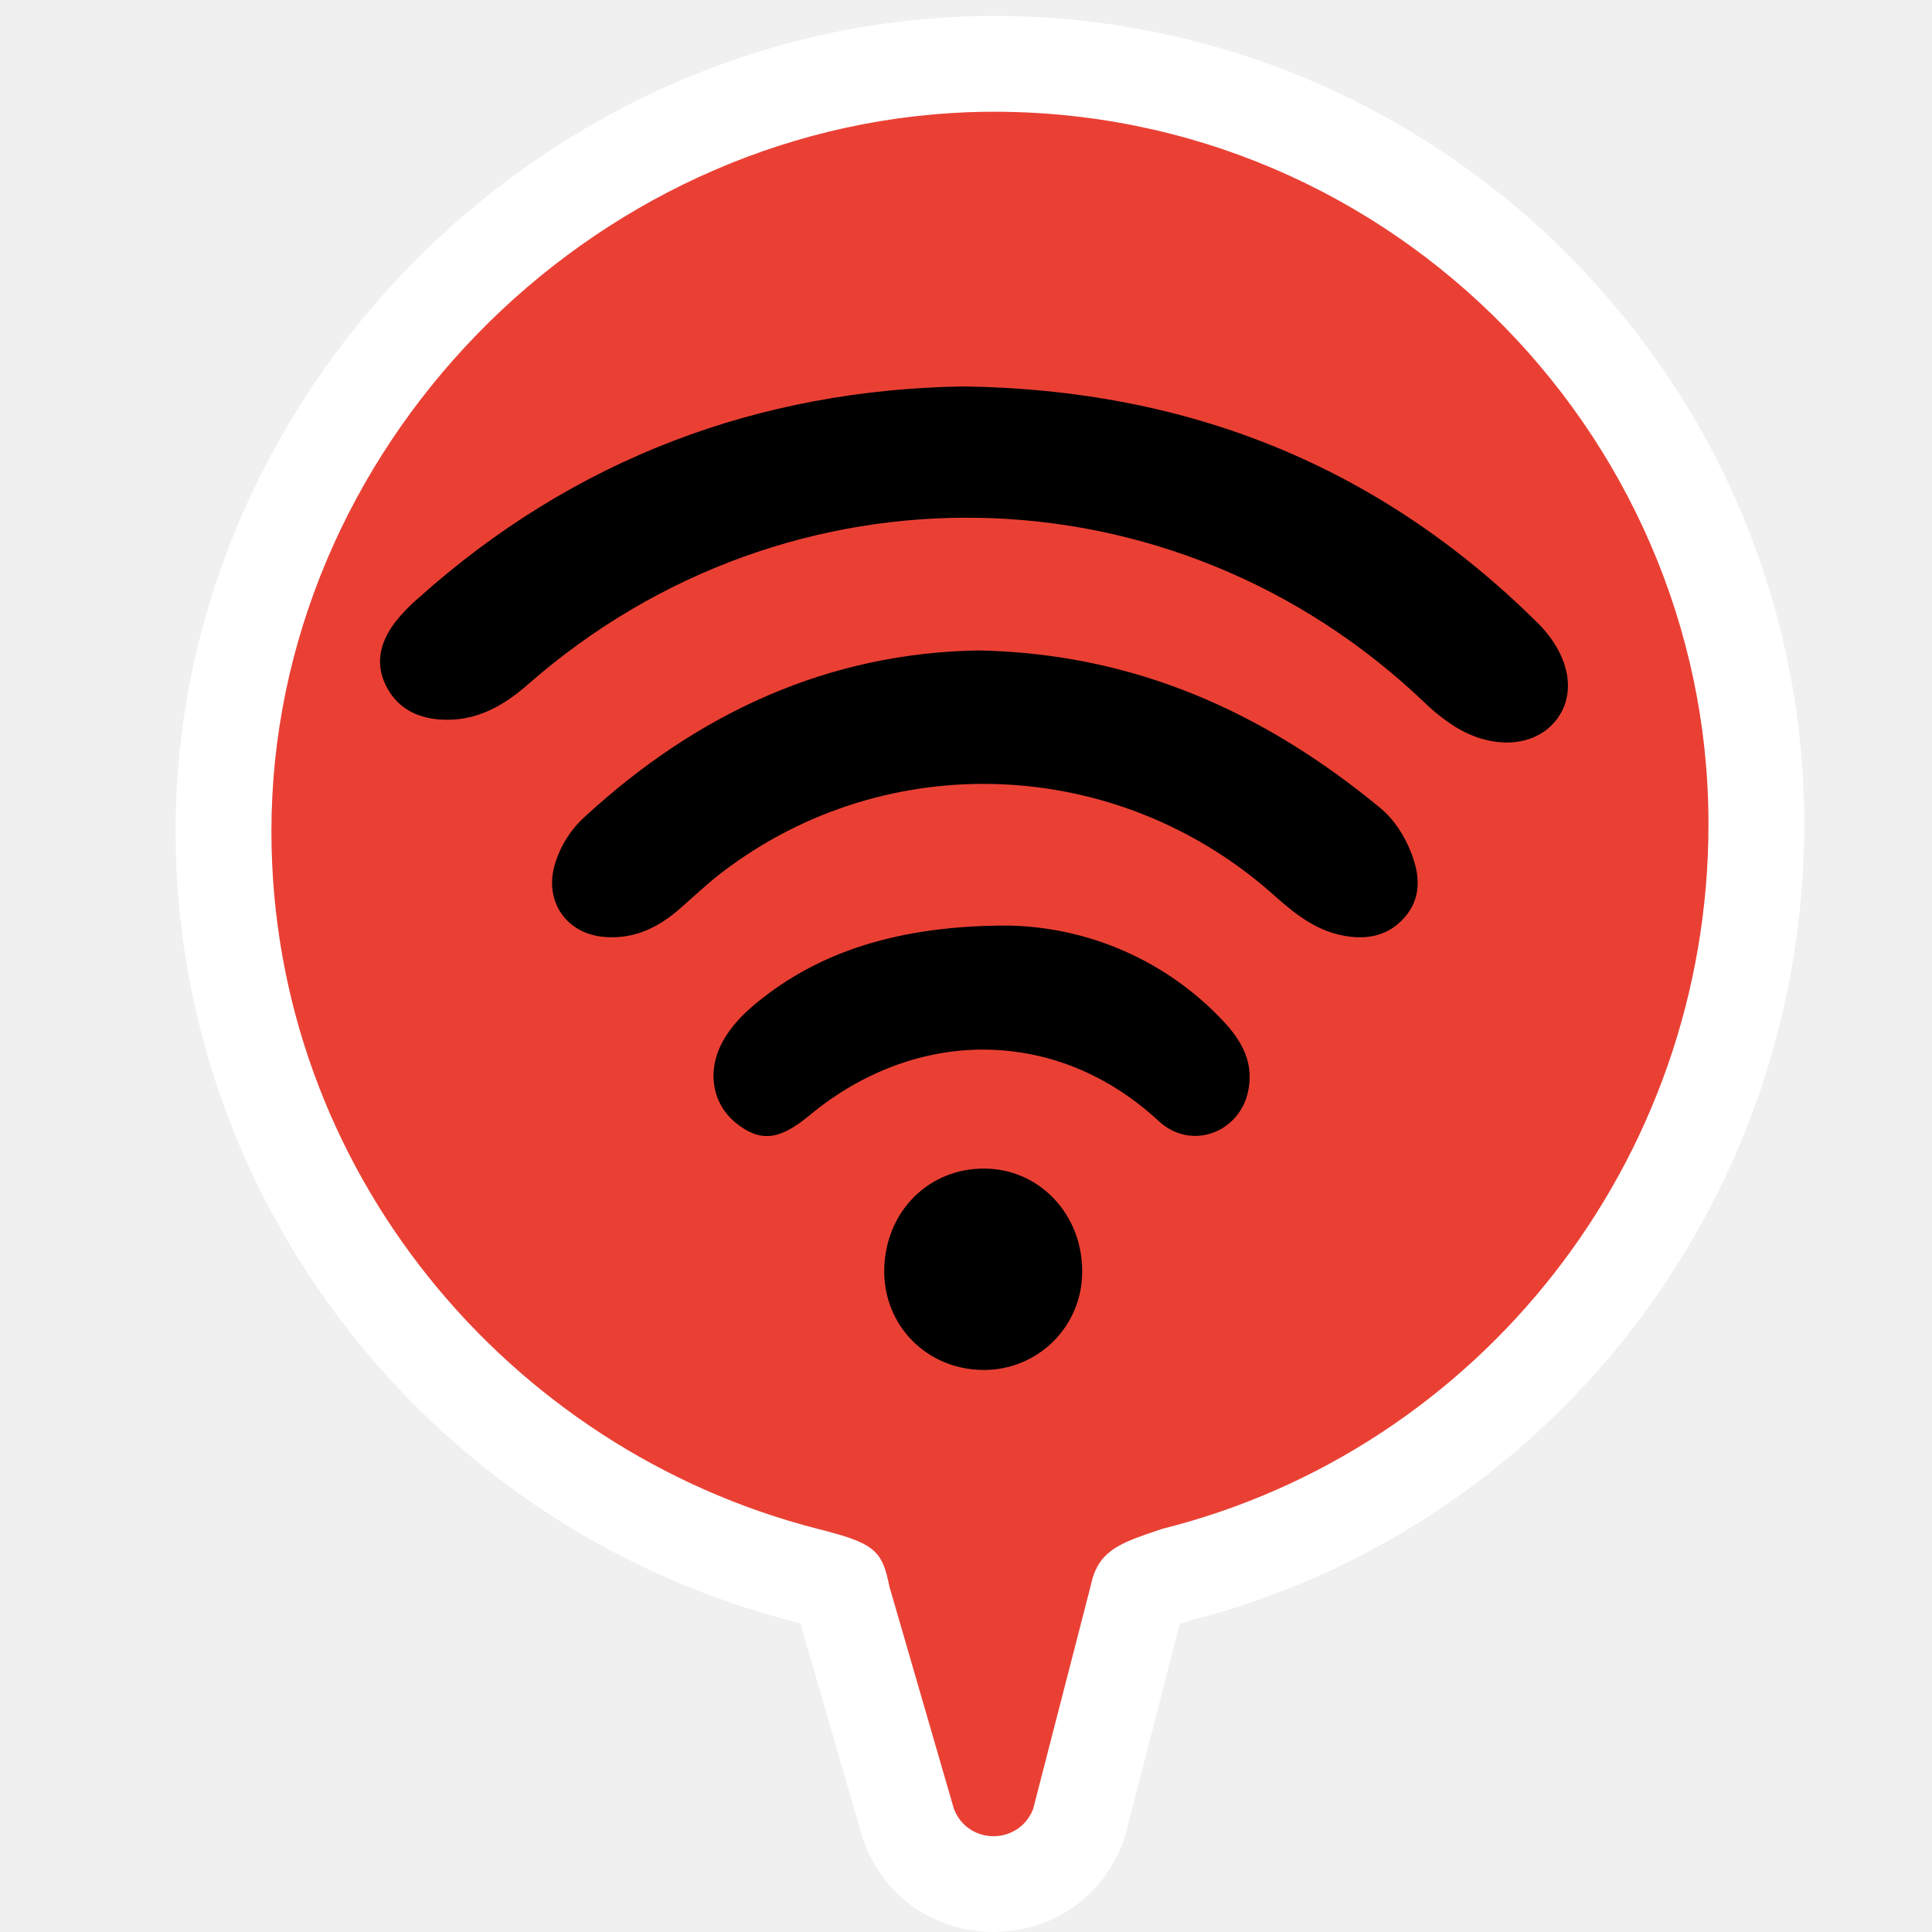
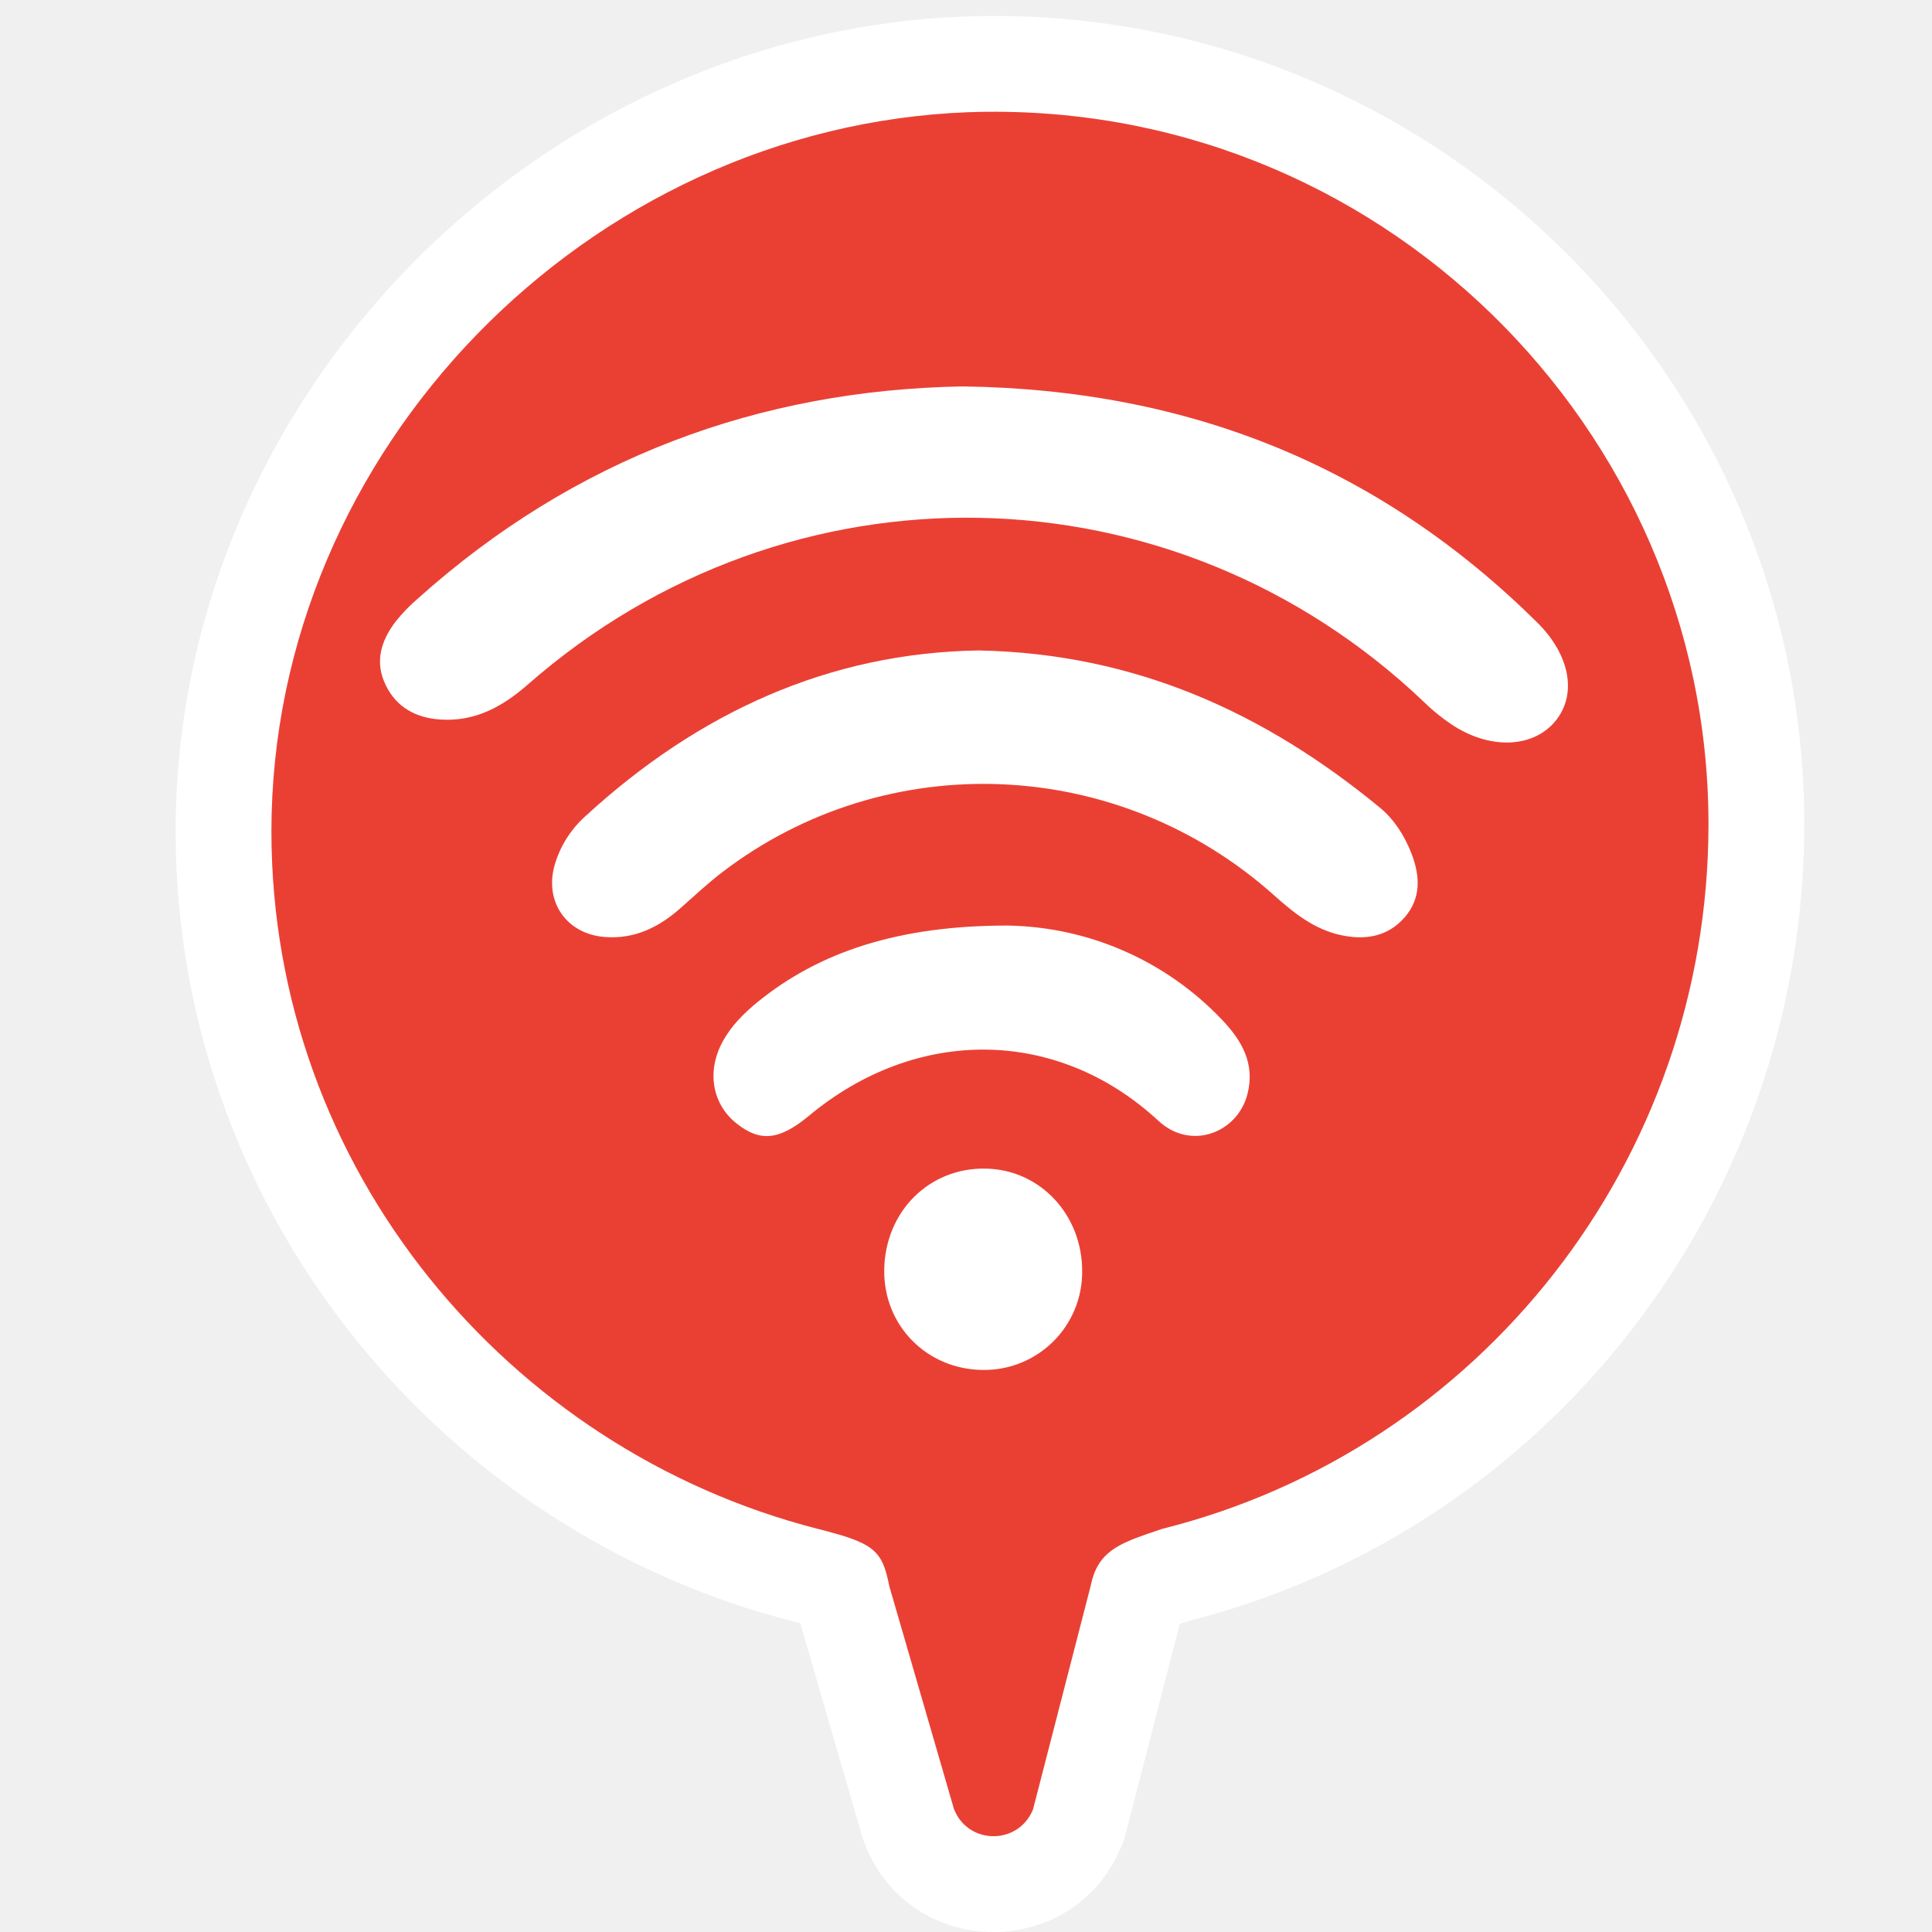
<svg xmlns="http://www.w3.org/2000/svg" viewBox="0 0 121 121" width="121" height="121">
  <g>
    <g fill="none" fill-rule="evenodd" transform="translate(11 1)">
      <path fill="#fff" d="M49.439,0.032 C22.306,1.057 0,24.013 0,51.063 C0,74.158 15.753,94.184 37.68,100.284 L39.123,100.665 L42.988,113.983 L43.179,114.538 C46.089,121.821 56.361,121.821 59.271,114.538 L59.414,114.181 L62.886,100.713 L63.516,100.497 L63.256,100.568 C85.919,94.898 102,74.334 102,50.613 C102,22.181 78.22,-0.979 49.439,0.032 Z M49.65,6.028 C75.3,5.127 96,25.844 96,50.613 C96,71.779 81.6,89.793 61.8,94.747 L60.791,95.089 C58.913,95.745 57.86,96.306 57.402,97.923 L57.3,98.35 L53.7,112.311 C52.847,114.444 49.975,114.557 48.91,112.648 L48.75,112.311 L44.7,98.35 C44.321,96.454 43.942,95.835 41.682,95.149 L40.743,94.886 C40.57,94.841 40.389,94.795 40.2,94.747 C20.85,89.793 6,72.23 6,51.063 C6,27.195 25.8,6.929 49.65,6.028 Z" />
      <path fill="#EA4034" d="M49.65,6.028 C75.3,5.127 96,25.844 96,50.613 C96,71.779 81.6,89.793 61.8,94.747 L60.791,95.089 C58.913,95.745 57.86,96.306 57.402,97.923 L57.3,98.35 L53.7,112.311 C52.847,114.444 49.975,114.557 48.91,112.648 L48.75,112.311 L44.7,98.35 C44.321,96.454 43.942,95.835 41.682,95.149 L40.743,94.886 C40.57,94.841 40.389,94.795 40.2,94.747 C20.85,89.793 6,72.23 6,51.063 C6,27.195 25.8,6.929 49.65,6.028 Z" />
    </g>
    <g transform="translate(23.8,17.8) scale(0.062)">
-       <path d="m588.73 103.24c229.38 3.117 421.12 81.211 580.08 238.31 32.93 32.555 40.453 71.672 19.383 98.648-21.492 27.516-64.195 30.586-102.73 6.469-11.008-7.086-21.277-15.262-30.656-24.398-253.24-241.45-641.65-249.3-905.53-17.859-25.547 22.406-53.461 37.711-88.453 35.32-24.469-1.664-44.156-12.164-55.172-34.945-11.297-23.438-4.547-44.789 10.195-64.125 6.645-8.305 14.051-15.973 22.125-22.898 158.46-142.17 345.16-210.98 550.76-214.52z" />
-       <path d="m605.04 369.96c158.02 3.188 288.7 63.023 404.93 158.74 14.578 12 24.914 28.289 31.828 46.055 8.789 22.547 10.242 45.234-6.727 64.781-17.391 19.992-40.664 23.32-65.227 17.812-26.391-5.906-46.711-22.219-66.469-39.844-157.57-141.05-391.27-150.8-557.81-23.438-14.93 11.414-28.617 24.445-42.773 36.844-21.727 19.008-46.148 30.867-75.844 28.5-38.672-3.07-61.125-35.719-50.508-72.844 5.559-18.988 16.324-36.039 31.078-49.219 113.79-104.53 245.98-165.16 397.52-167.39z" />
-       <path d="m634.52 647.86c40.508 0.734 80.469 9.52 117.55 25.852 37.078 16.328 70.539 39.871 98.43 69.258 19.898 20.789 33.633 44.227 25.781 75-9.937 39.211-57.094 57.586-89.93 27.164-102.19-94.688-244.34-95.391-352.69-5.414-30.234 25.102-49.641 27.164-73.805 7.805-24.164-19.359-30.023-52.125-13.945-82.031 8.672-16.125 21.352-28.828 35.414-40.312 62.062-50.531 142.1-77.484 253.2-77.32z" />
-       <path d="m709.29 997.9c-0.023 26.395-10.594 51.688-29.355 70.25-18.762 18.566-44.164 28.867-70.559 28.609-56.953-0.281-100.97-44.883-100.03-101.44 0.961-58.758 45.516-103.12 102.61-101.95 55.031 1.031 97.805 46.922 97.336 104.53z" />
+       <path fill="#fff" d="m588.73 103.24c229.38 3.117 421.12 81.211 580.08 238.31 32.93 32.555 40.453 71.672 19.383 98.648-21.492 27.516-64.195 30.586-102.73 6.469-11.008-7.086-21.277-15.262-30.656-24.398-253.24-241.45-641.65-249.3-905.53-17.859-25.547 22.406-53.461 37.711-88.453 35.32-24.469-1.664-44.156-12.164-55.172-34.945-11.297-23.438-4.547-44.789 10.195-64.125 6.645-8.305 14.051-15.973 22.125-22.898 158.46-142.17 345.16-210.98 550.76-214.52z" />
+       <path fill="#fff" d="m605.04 369.96c158.02 3.188 288.7 63.023 404.93 158.74 14.578 12 24.914 28.289 31.828 46.055 8.789 22.547 10.242 45.234-6.727 64.781-17.391 19.992-40.664 23.32-65.227 17.812-26.391-5.906-46.711-22.219-66.469-39.844-157.57-141.05-391.27-150.8-557.81-23.438-14.93 11.414-28.617 24.445-42.773 36.844-21.727 19.008-46.148 30.867-75.844 28.5-38.672-3.07-61.125-35.719-50.508-72.844 5.559-18.988 16.324-36.039 31.078-49.219 113.79-104.53 245.98-165.16 397.52-167.39z" />
+       <path fill="#fff" d="m634.52 647.86c40.508 0.734 80.469 9.52 117.55 25.852 37.078 16.328 70.539 39.871 98.43 69.258 19.898 20.789 33.633 44.227 25.781 75-9.937 39.211-57.094 57.586-89.93 27.164-102.19-94.688-244.34-95.391-352.69-5.414-30.234 25.102-49.641 27.164-73.805 7.805-24.164-19.359-30.023-52.125-13.945-82.031 8.672-16.125 21.352-28.828 35.414-40.312 62.062-50.531 142.1-77.484 253.2-77.32z" />
+       <path fill="#fff" d="m709.29 997.9c-0.023 26.395-10.594 51.688-29.355 70.25-18.762 18.566-44.164 28.867-70.559 28.609-56.953-0.281-100.97-44.883-100.03-101.44 0.961-58.758 45.516-103.12 102.61-101.95 55.031 1.031 97.805 46.922 97.336 104.53z" />
    </g>
  </g>
</svg>
